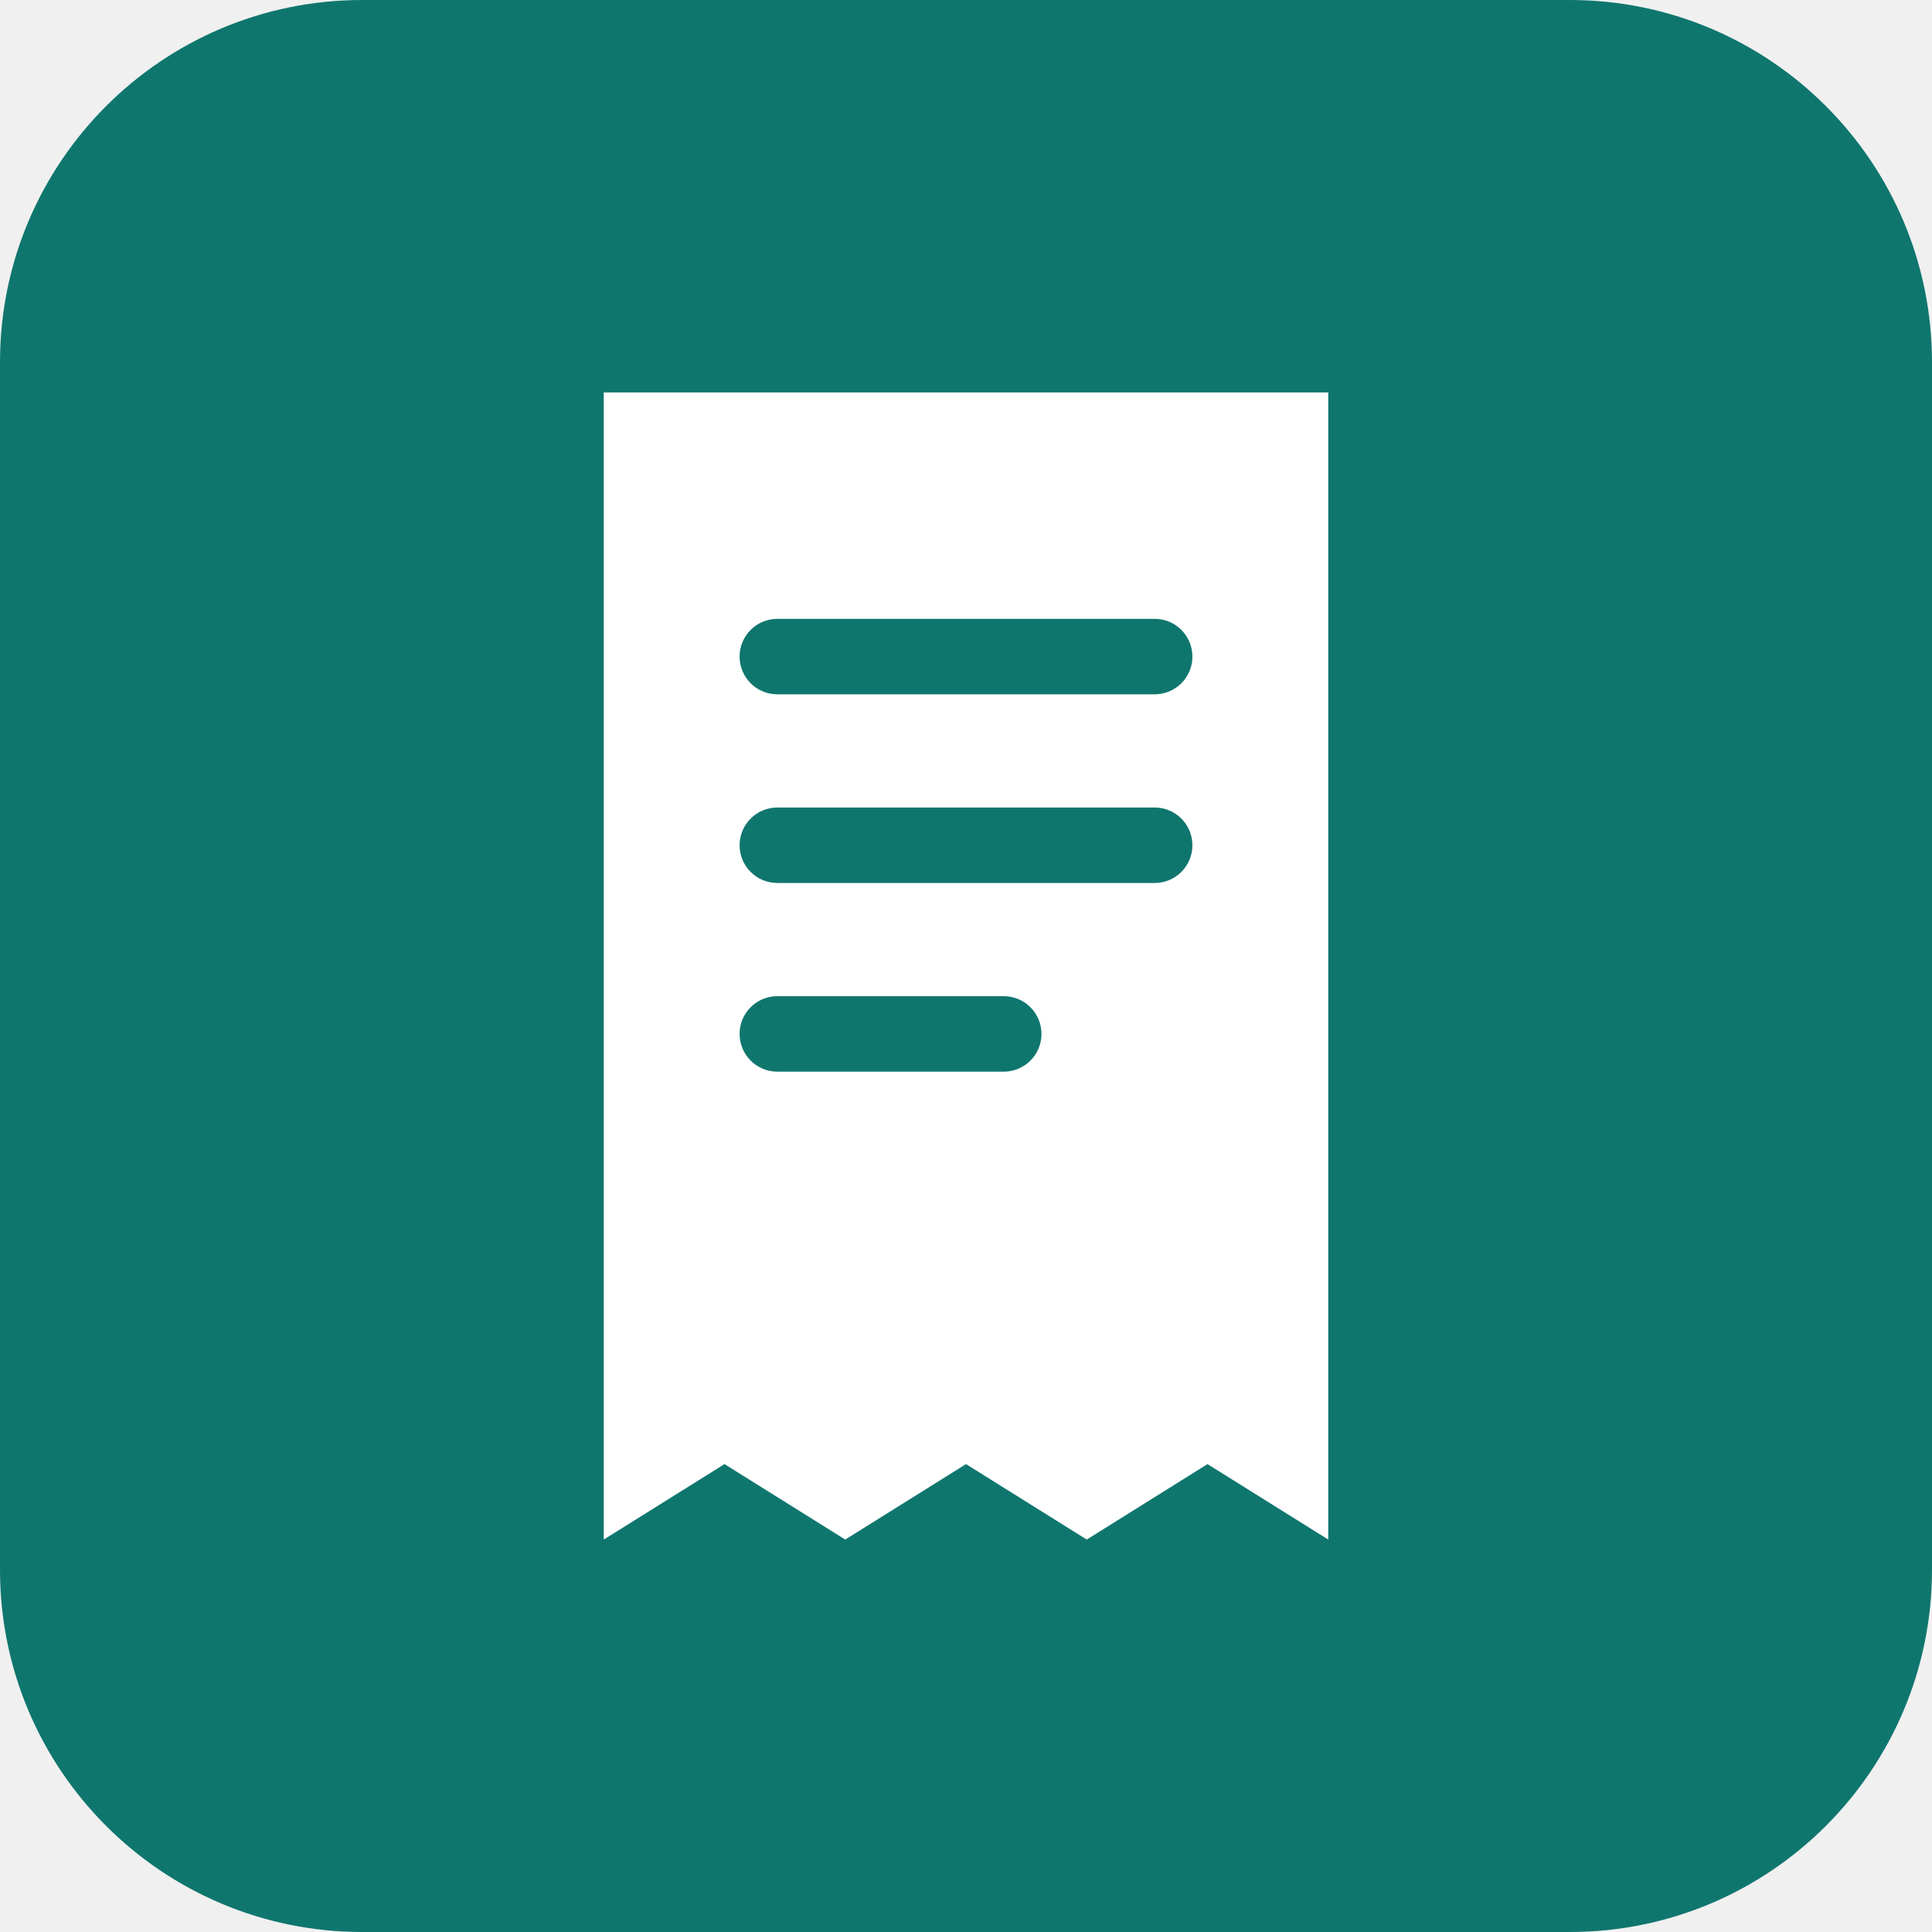
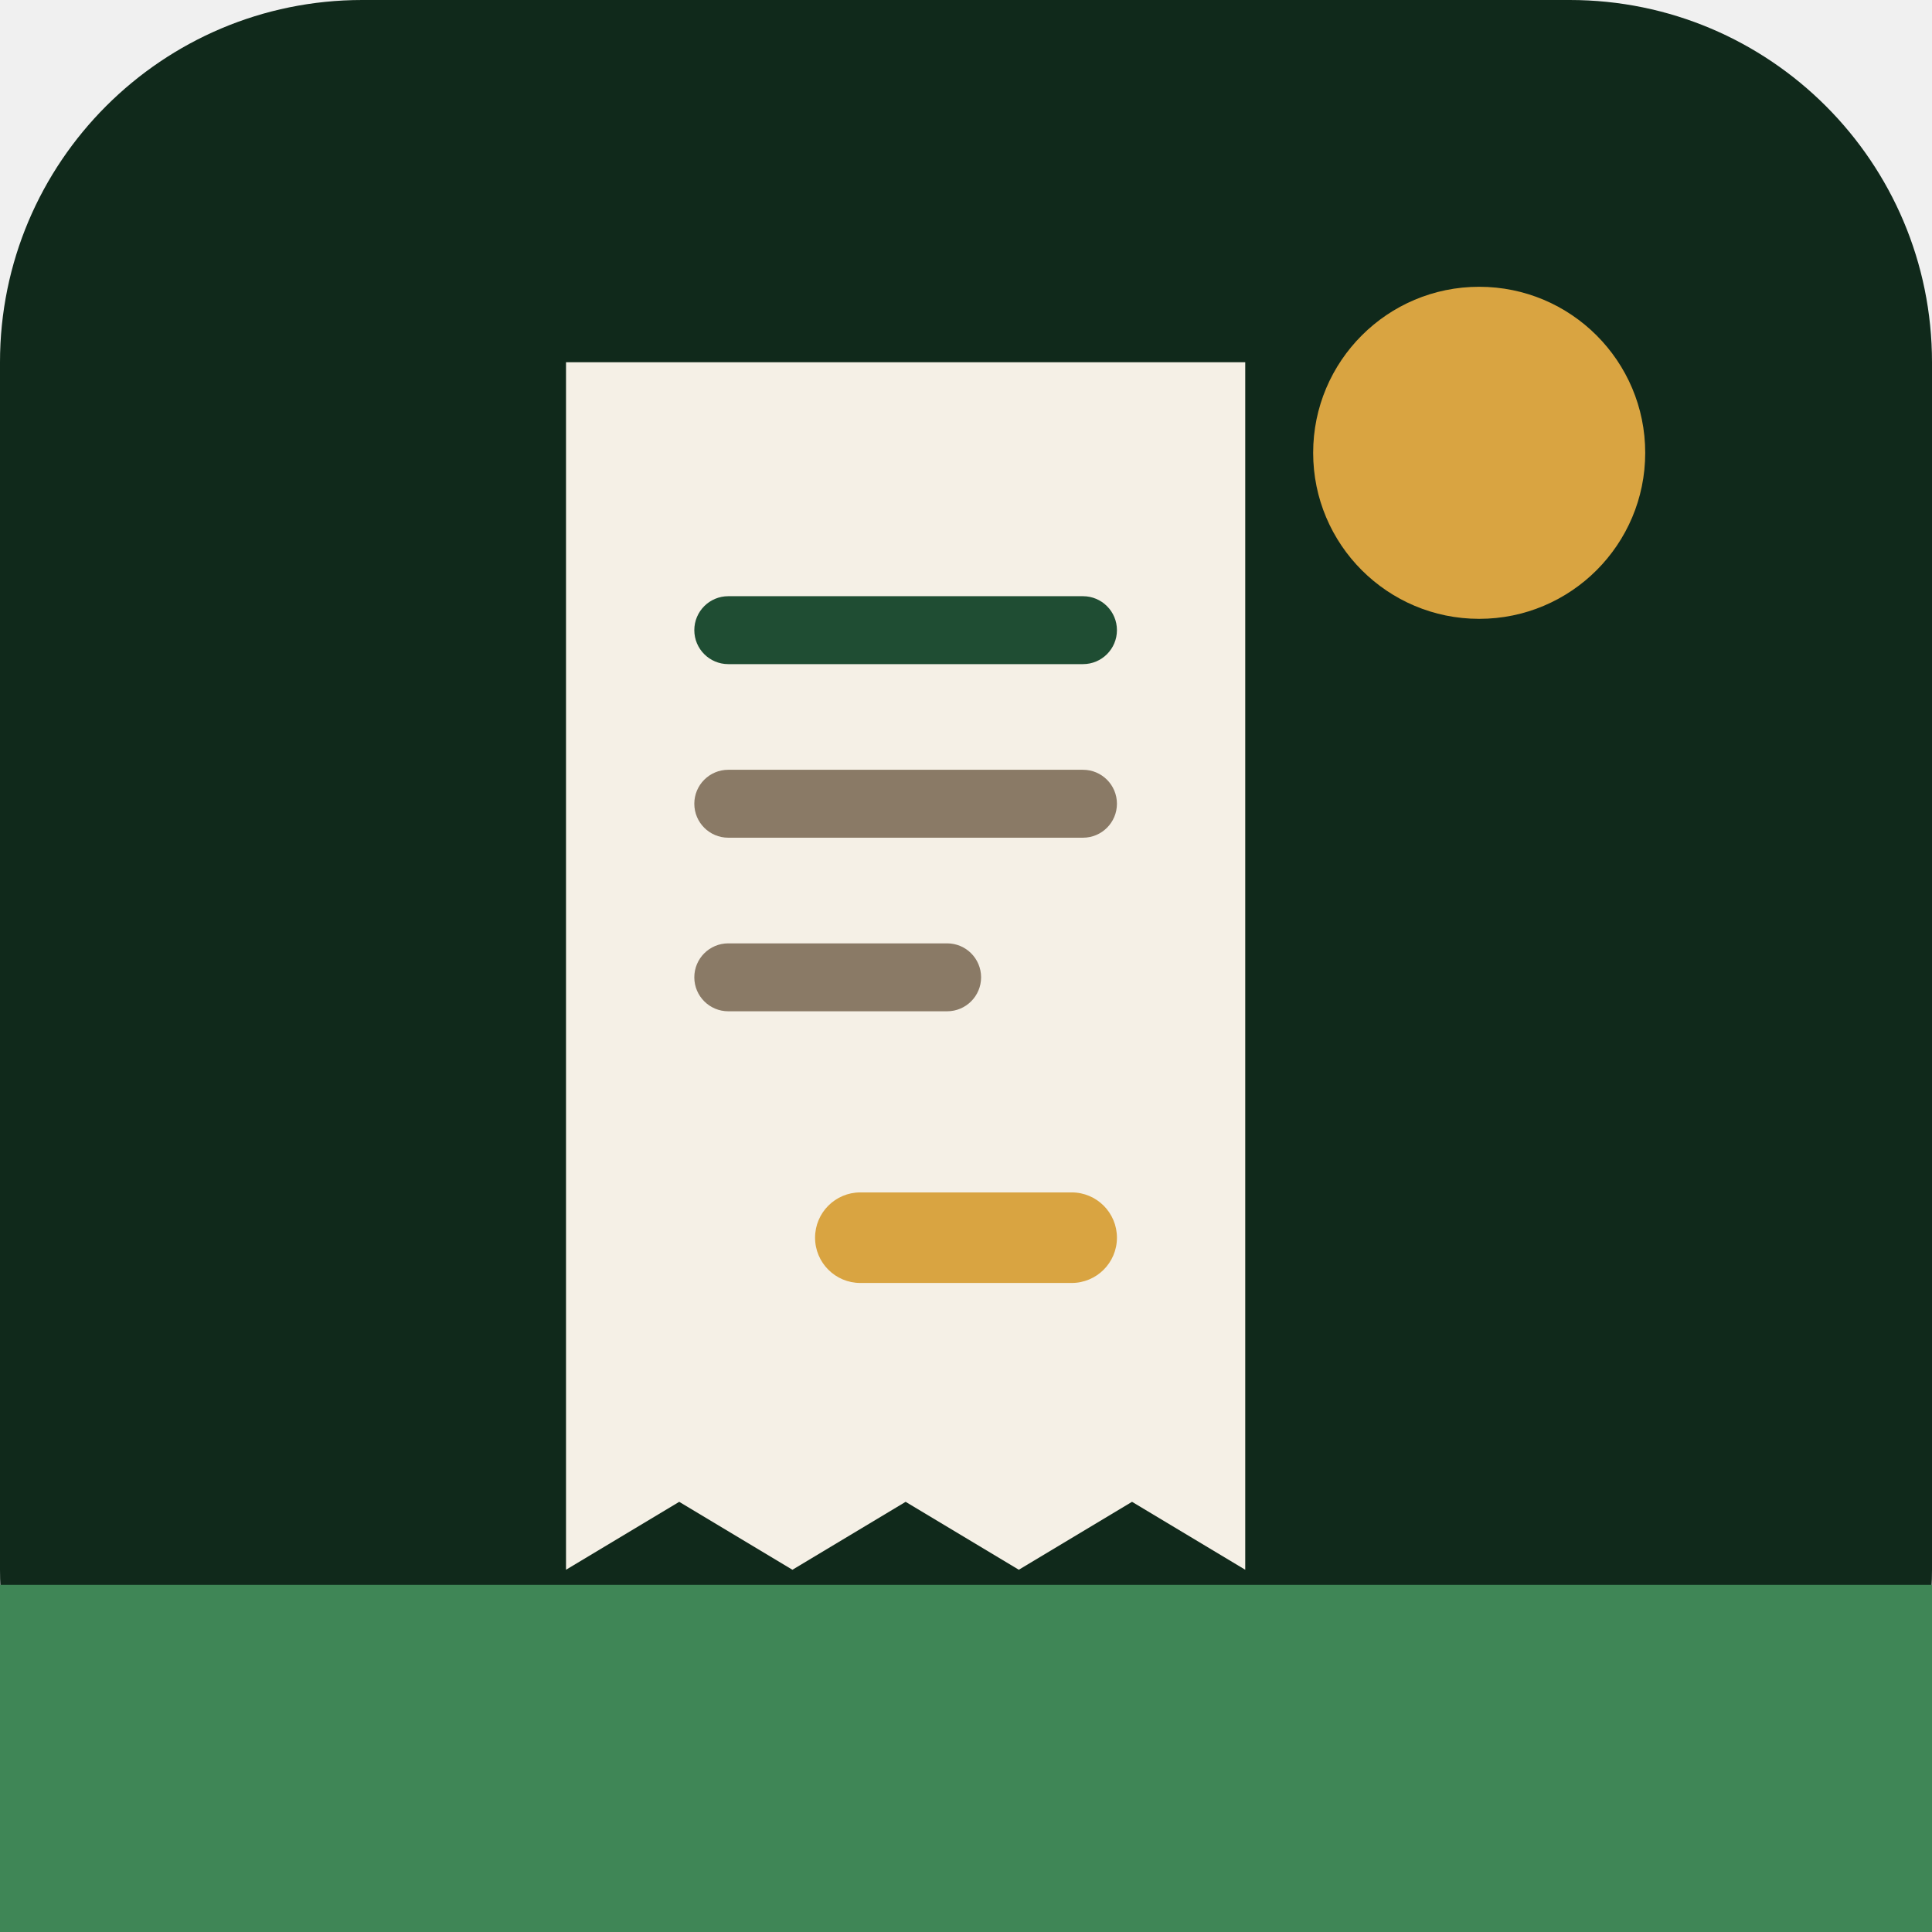
<svg xmlns="http://www.w3.org/2000/svg" viewBox="0 0 512 512">
-   <rect width="512" height="512" rx="96" fill="#0f766e" />
-   <path d="M160 104h192v304l-32-20-32 20-32-20-32 20-32-20-32 20z" fill="#fff" />
-   <rect x="196" y="164" width="120" height="20" rx="10" fill="#0f766e" />
-   <rect x="196" y="214" width="120" height="20" rx="10" fill="#0f766e" />
-   <rect x="196" y="264" width="80" height="20" rx="10" fill="#0f766e" />
+   <rect width="512" height="512" rx="96" fill="#10291b" />
+   <circle cx="392" cy="120" r="44" fill="#d9a441" />
+   <rect x="0" y="420" width="512" height="92" fill="#3f8656" />
+   <path d="M150 96h180v320l-30-18-30 18-30-18-30 18-30-18-30 18z" fill="#f5f0e6" />
+   <rect x="184" y="158" width="112" height="18" rx="9" fill="#1f4d33" />
+   <rect x="184" y="204" width="112" height="18" rx="9" fill="#8a7a66" />
+   <rect x="184" y="250" width="76" height="18" rx="9" fill="#8a7a66" />
+   <rect x="216" y="316" width="80" height="24" rx="12" fill="#d9a441" />
</svg>
